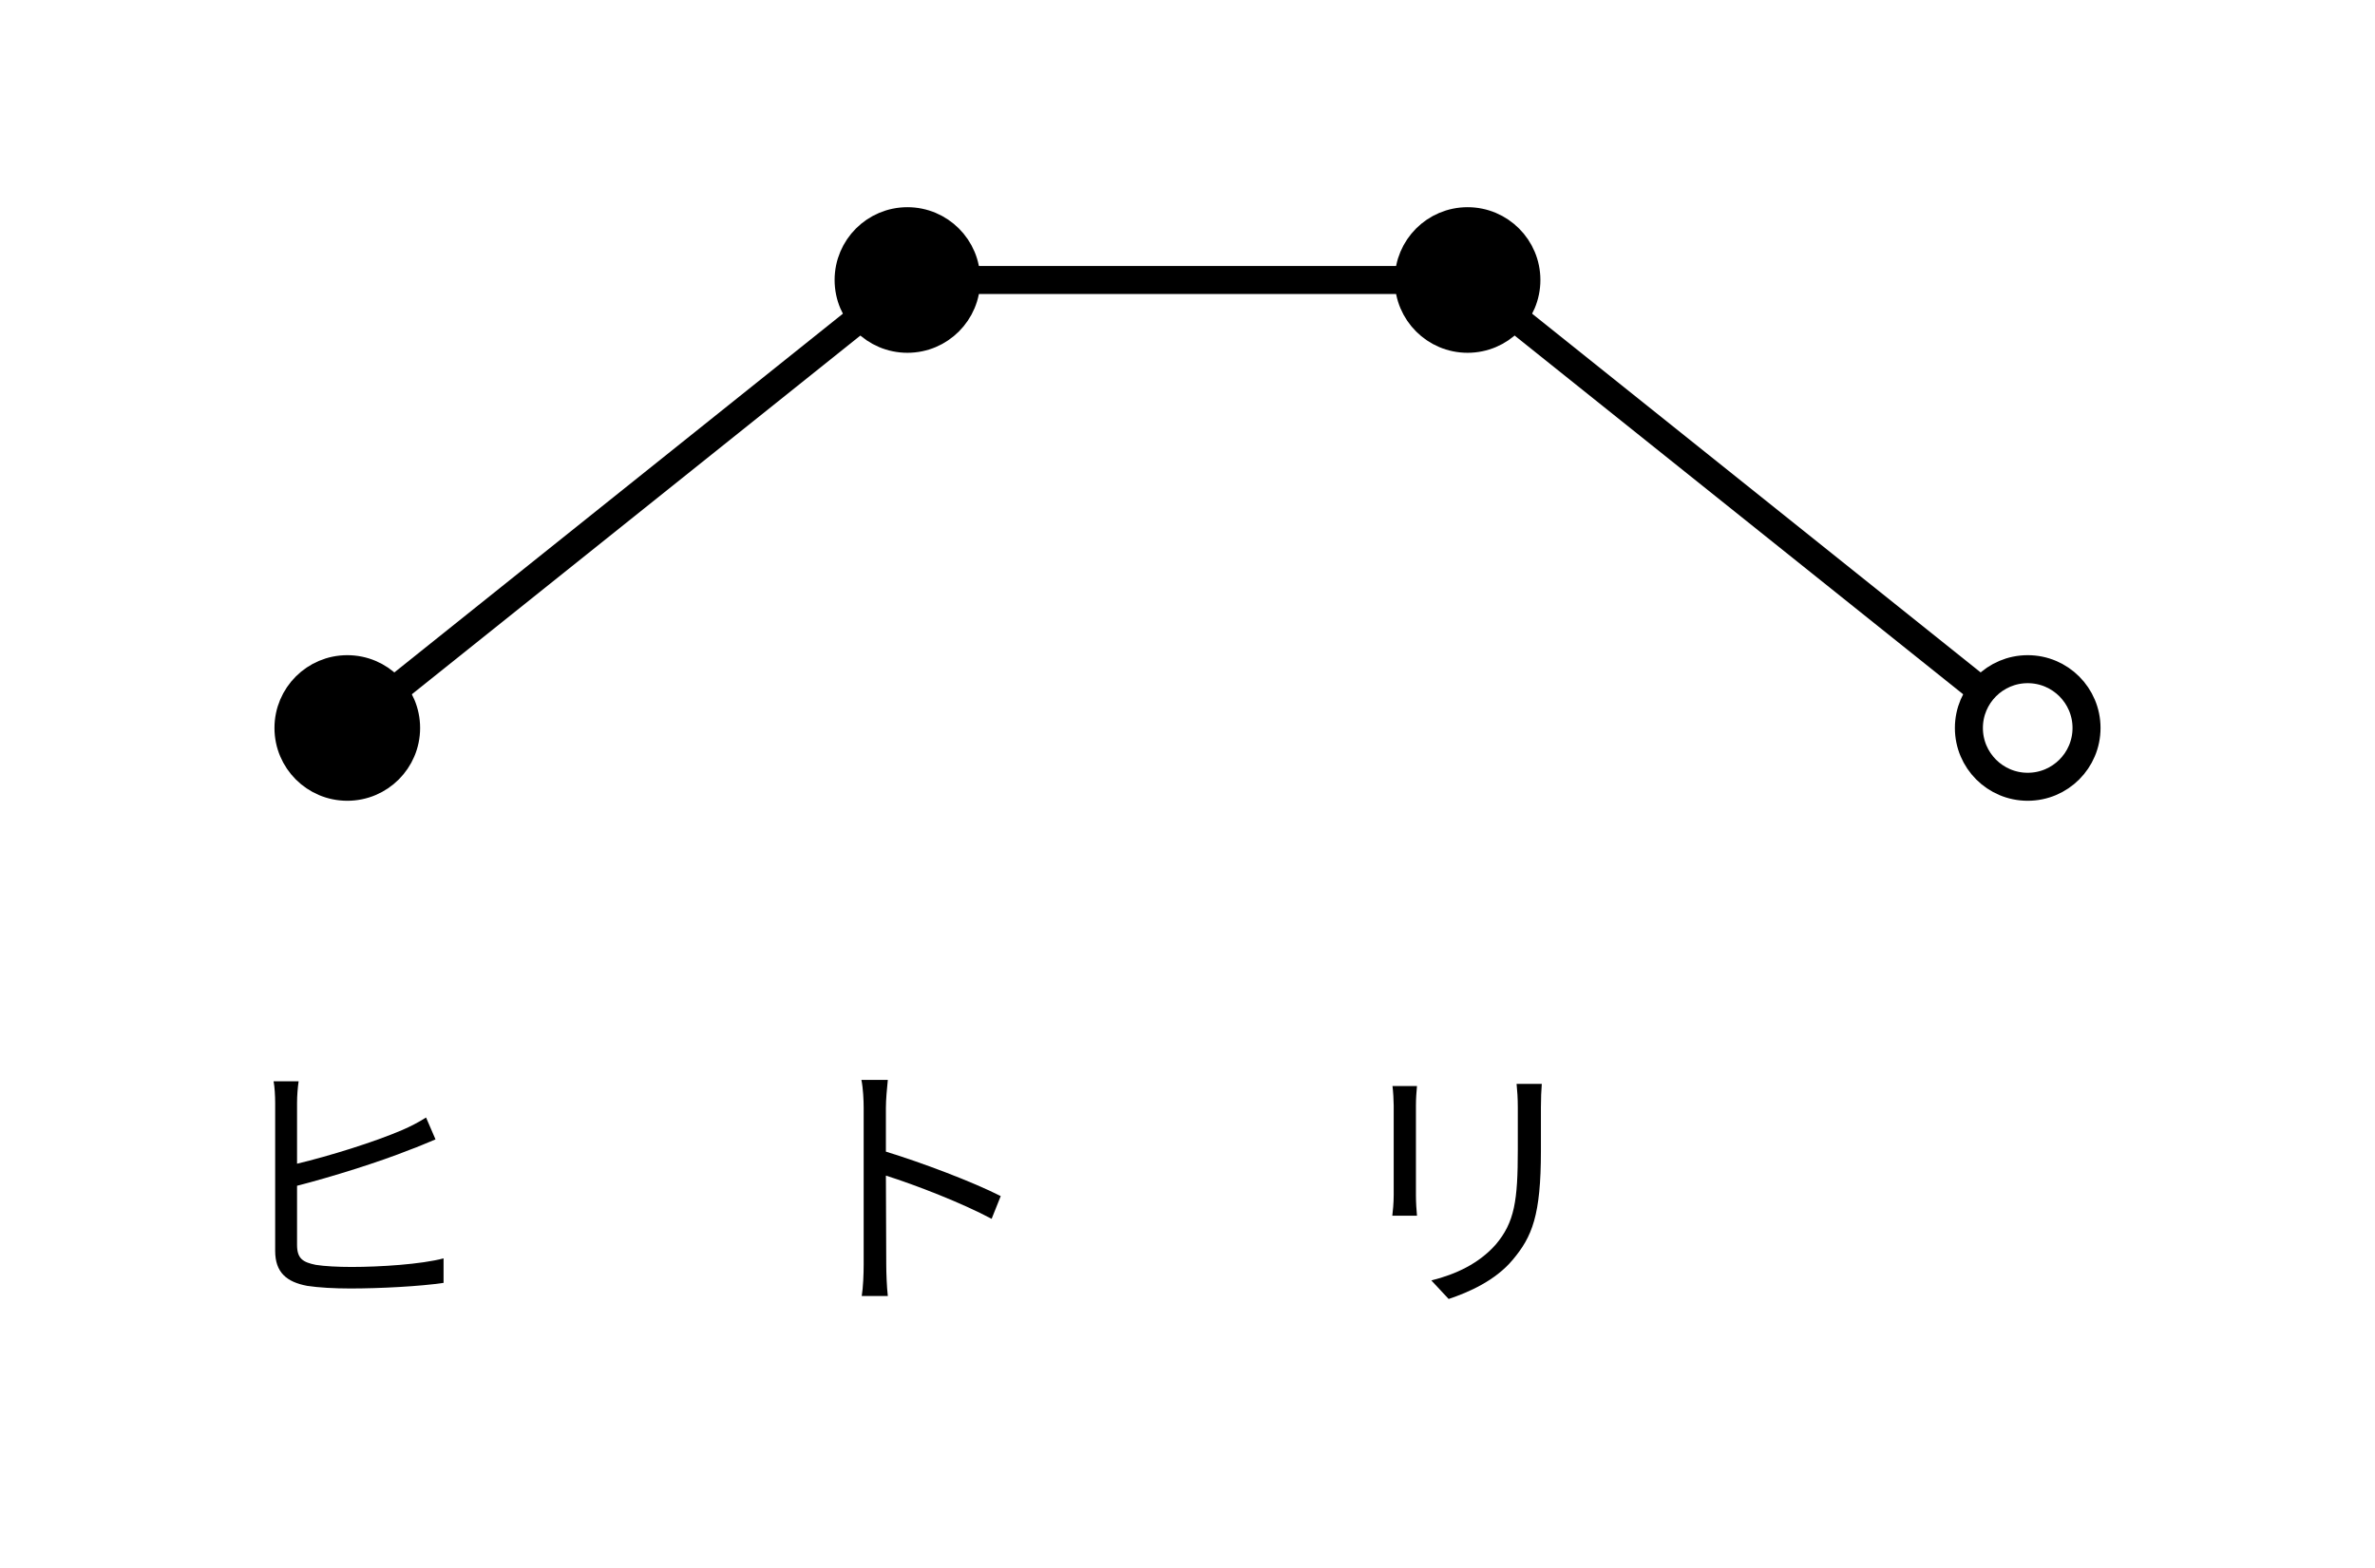
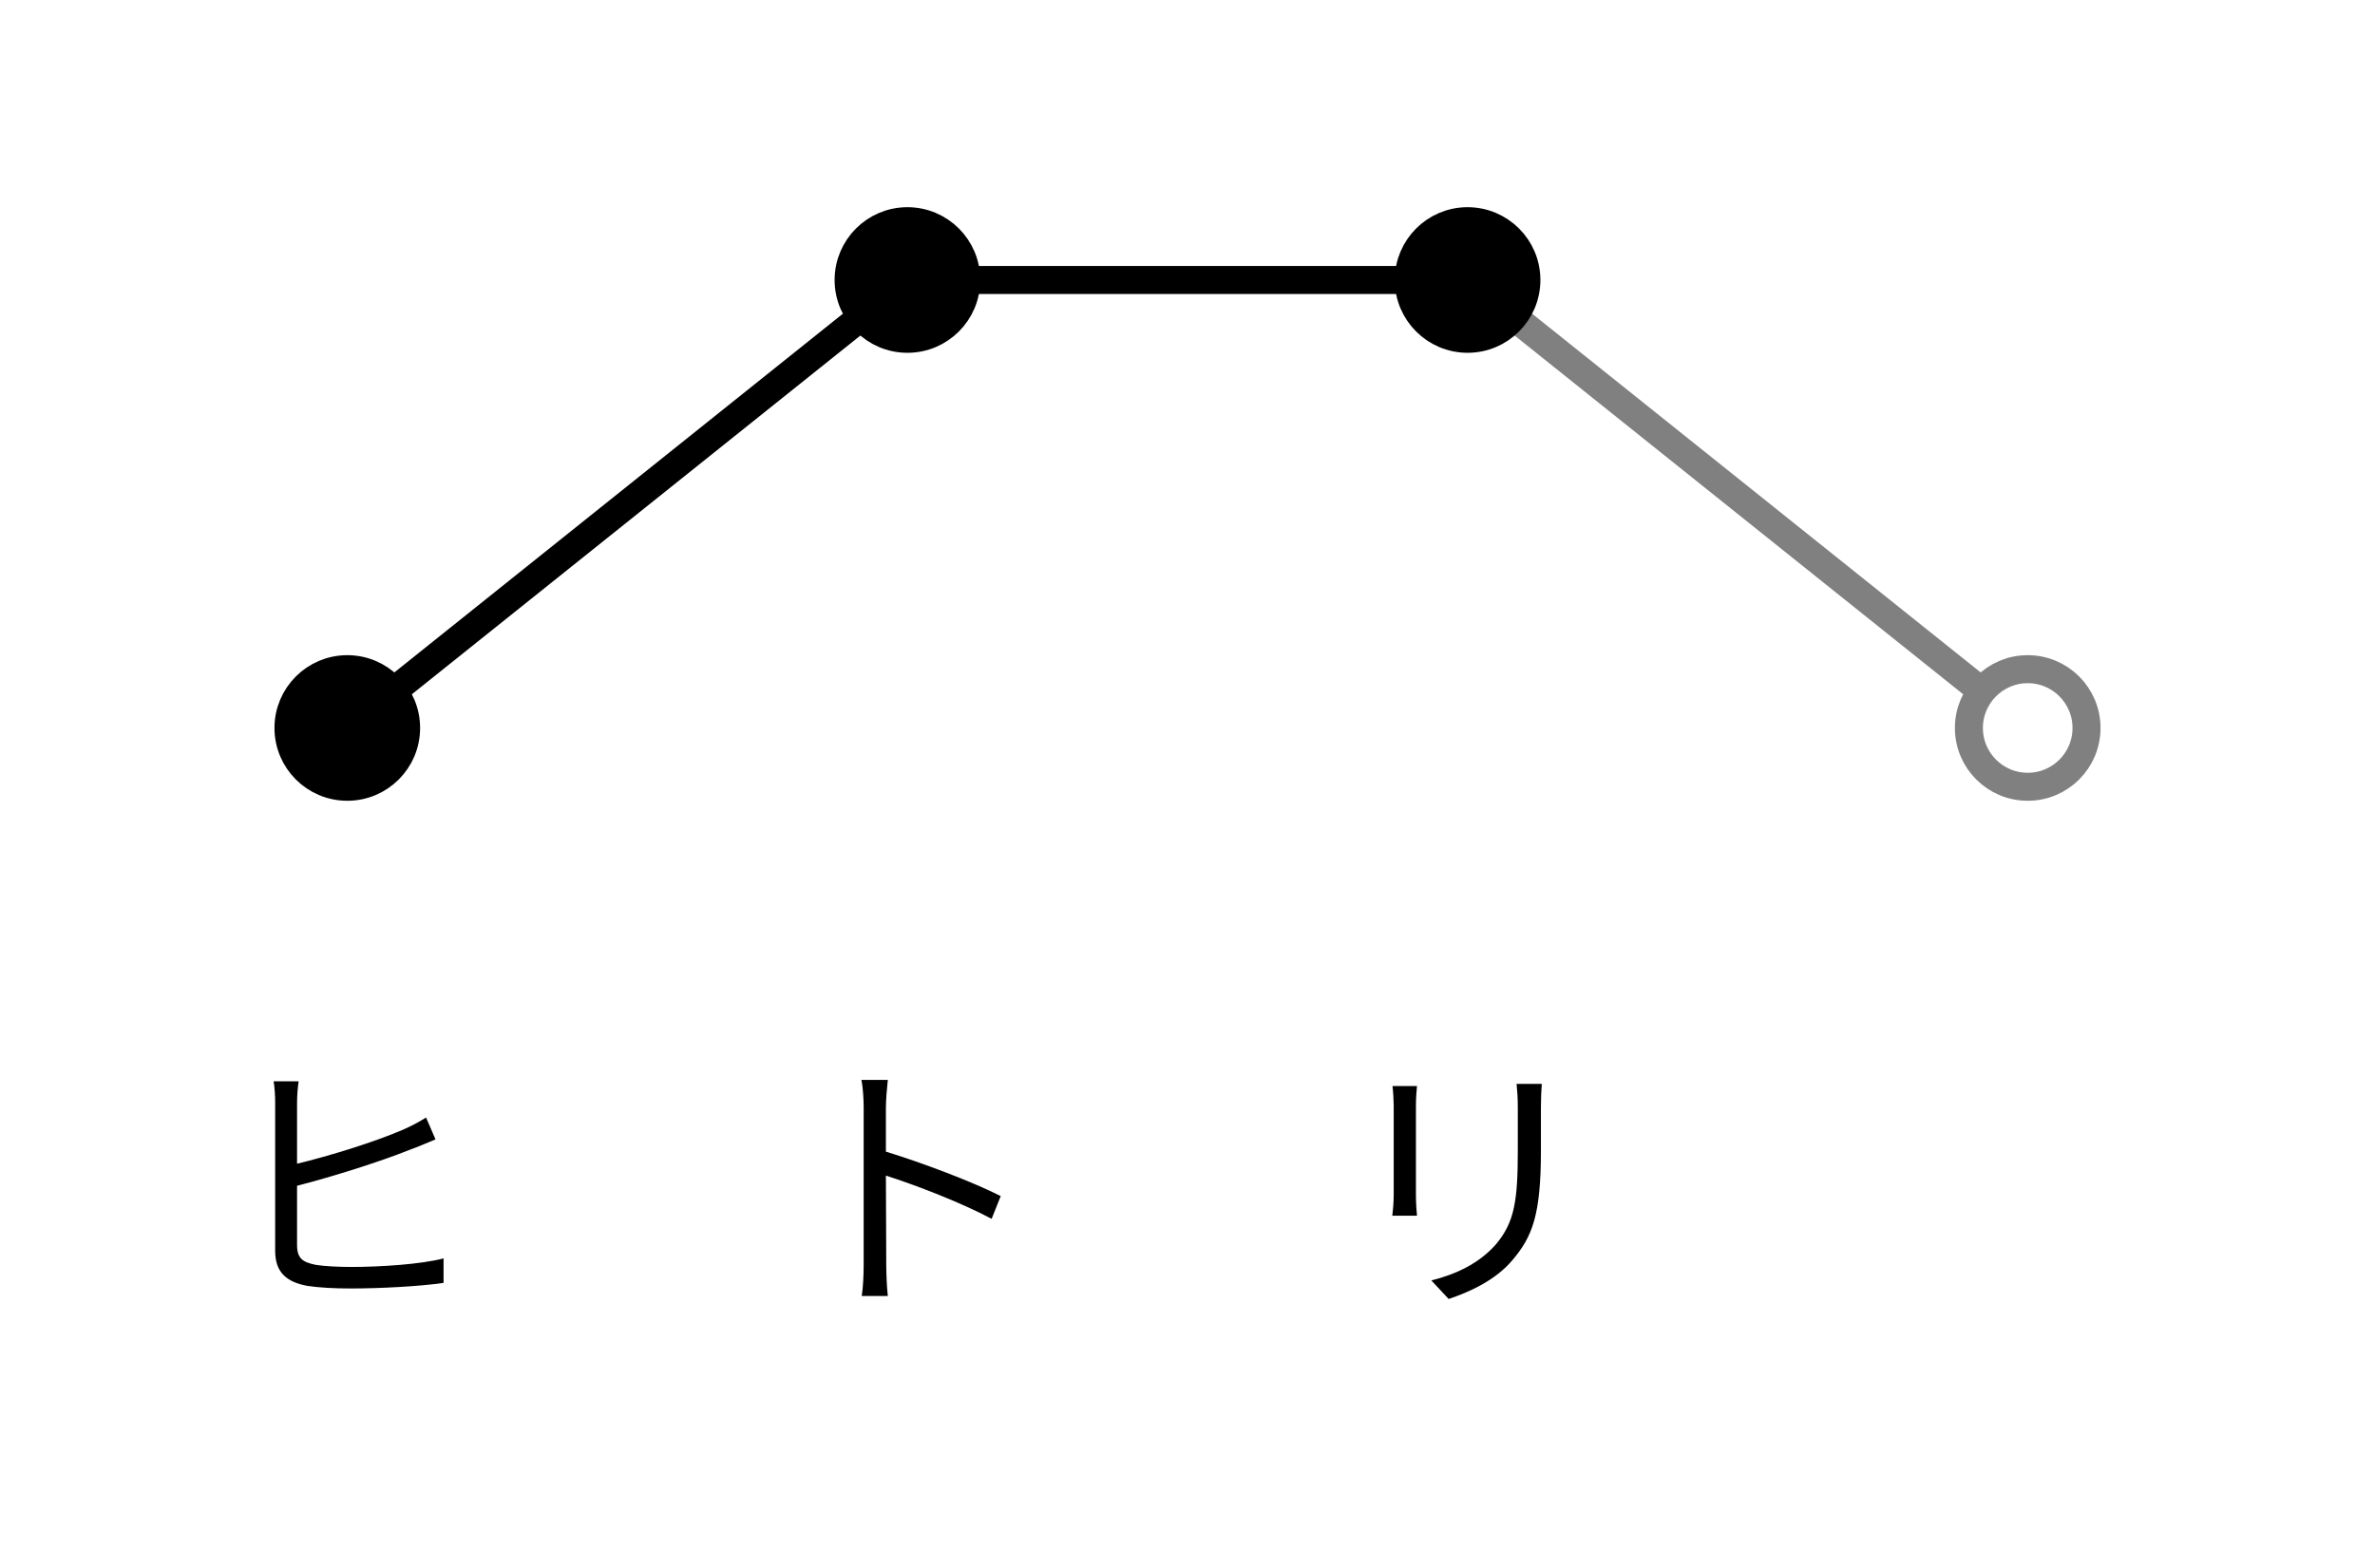
<svg xmlns="http://www.w3.org/2000/svg" class="ajt__pitch_svg" style="font-family: Noto Sans CJK JP" viewBox="0 0 212 140" height="100px">
  <g class="lines">
    <g class="odaka">
      <line stroke="black" stroke-width="2.50" x1="35.100" y1="61.720" x2="76.900" y2="28.280" />
      <line stroke="black" stroke-width="2.50" x1="86.250" y1="25.000" x2="125.750" y2="25.000" />
    </g>
    <g class="connector">
-       <line stroke="black" stroke-width="2.50" x1="135.100" y1="28.280" x2="176.900" y2="61.720" />
+       <line class="trail" stroke="gray" stroke-width="2.50" x1="135.100" y1="28.280" x2="176.900" y2="61.720" />
    </g>
  </g>
  <g class="circles">
    <g class="odaka">
      <circle fill="black" stroke="black" stroke-width="2.50" cx="31.000" cy="65.000" r="5.25" />
      <circle fill="black" stroke="black" stroke-width="2.50" cx="81.000" cy="25.000" r="5.25" />
      <circle fill="black" stroke="black" stroke-width="2.50" cx="131.000" cy="25.000" r="5.25" />
    </g>
    <g class="particle">
-       <circle fill="none" stroke="black" stroke-width="2.50" cx="181.000" cy="65.000" r="5.25" />
+       <circle class="trail" fill="none" stroke="gray" stroke-width="2.50" cx="181.000" cy="65.000" r="5.25" />
    </g>
  </g>
  <g class="text">
    <g class="odaka">
      <text fill="black" font-size="24.0px" letter-spacing="-4.0px" x="31" y="115" dx="-12">ヒ</text>
      <text fill="black" font-size="24.0px" letter-spacing="-4.0px" x="81" y="115" dx="-12">ト</text>
      <text fill="black" font-size="24.0px" letter-spacing="-4.0px" x="131" y="115" dx="-12">リ</text>
    </g>
  </g>
</svg>
